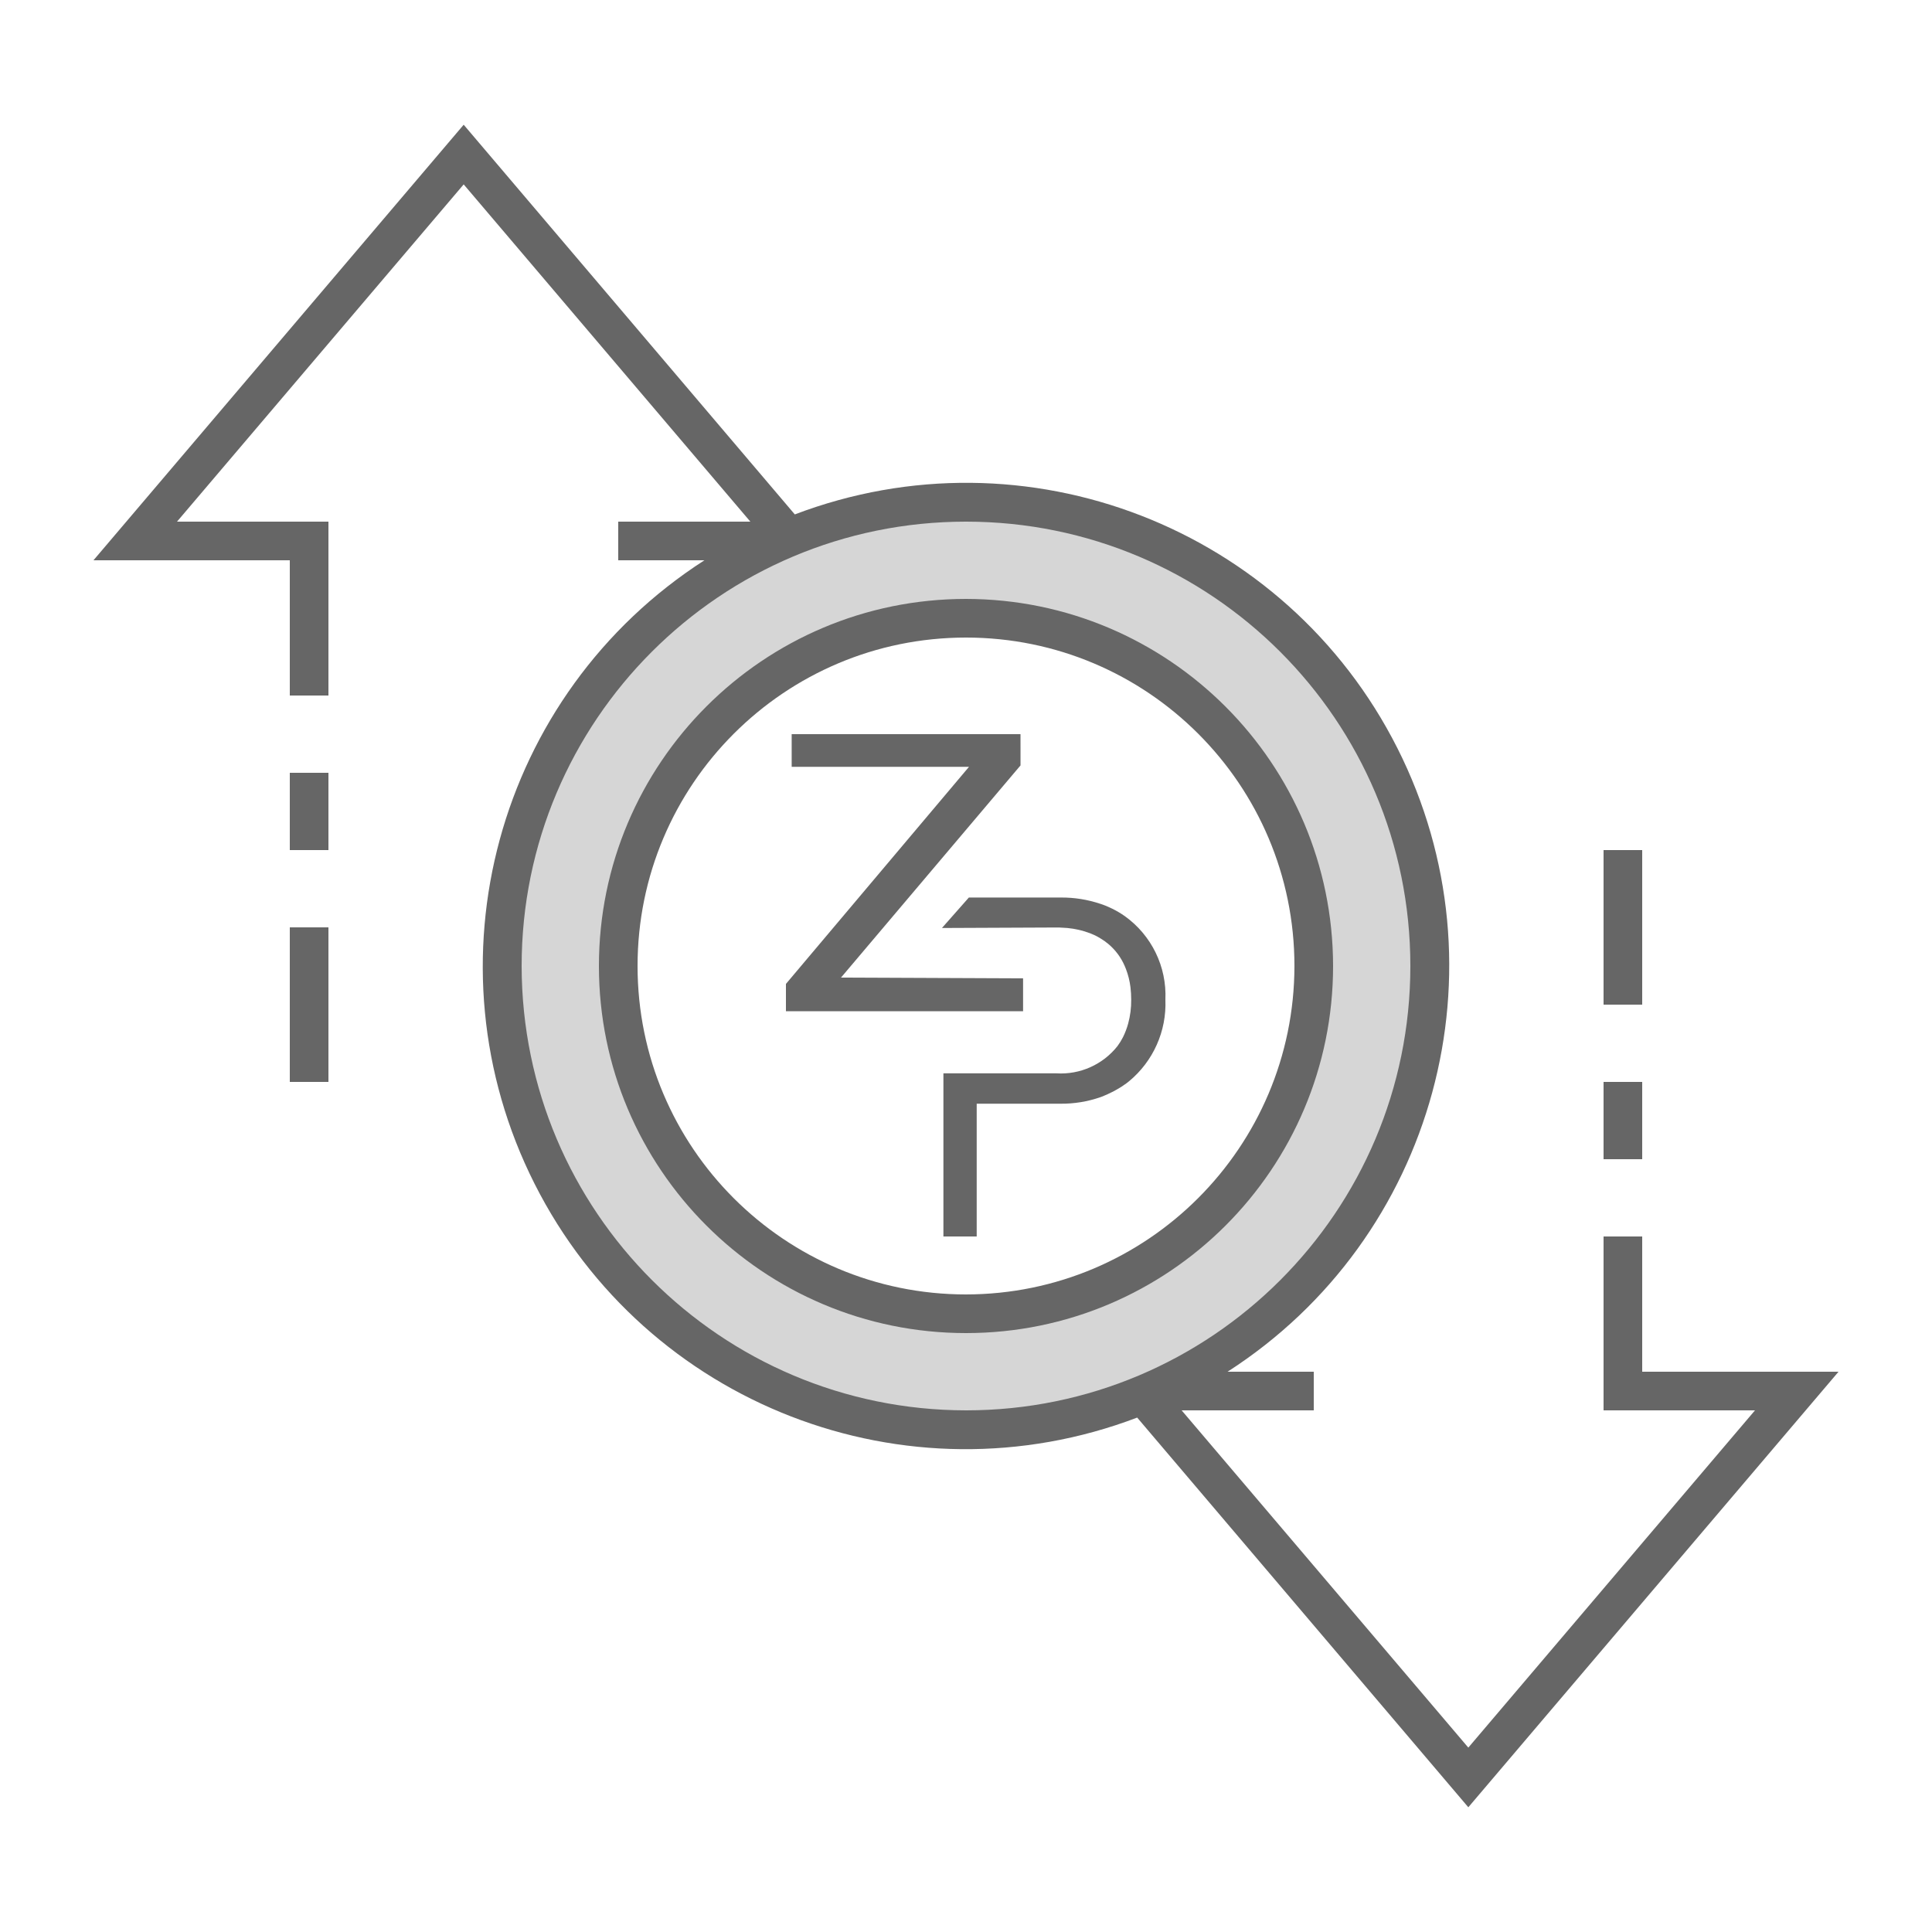
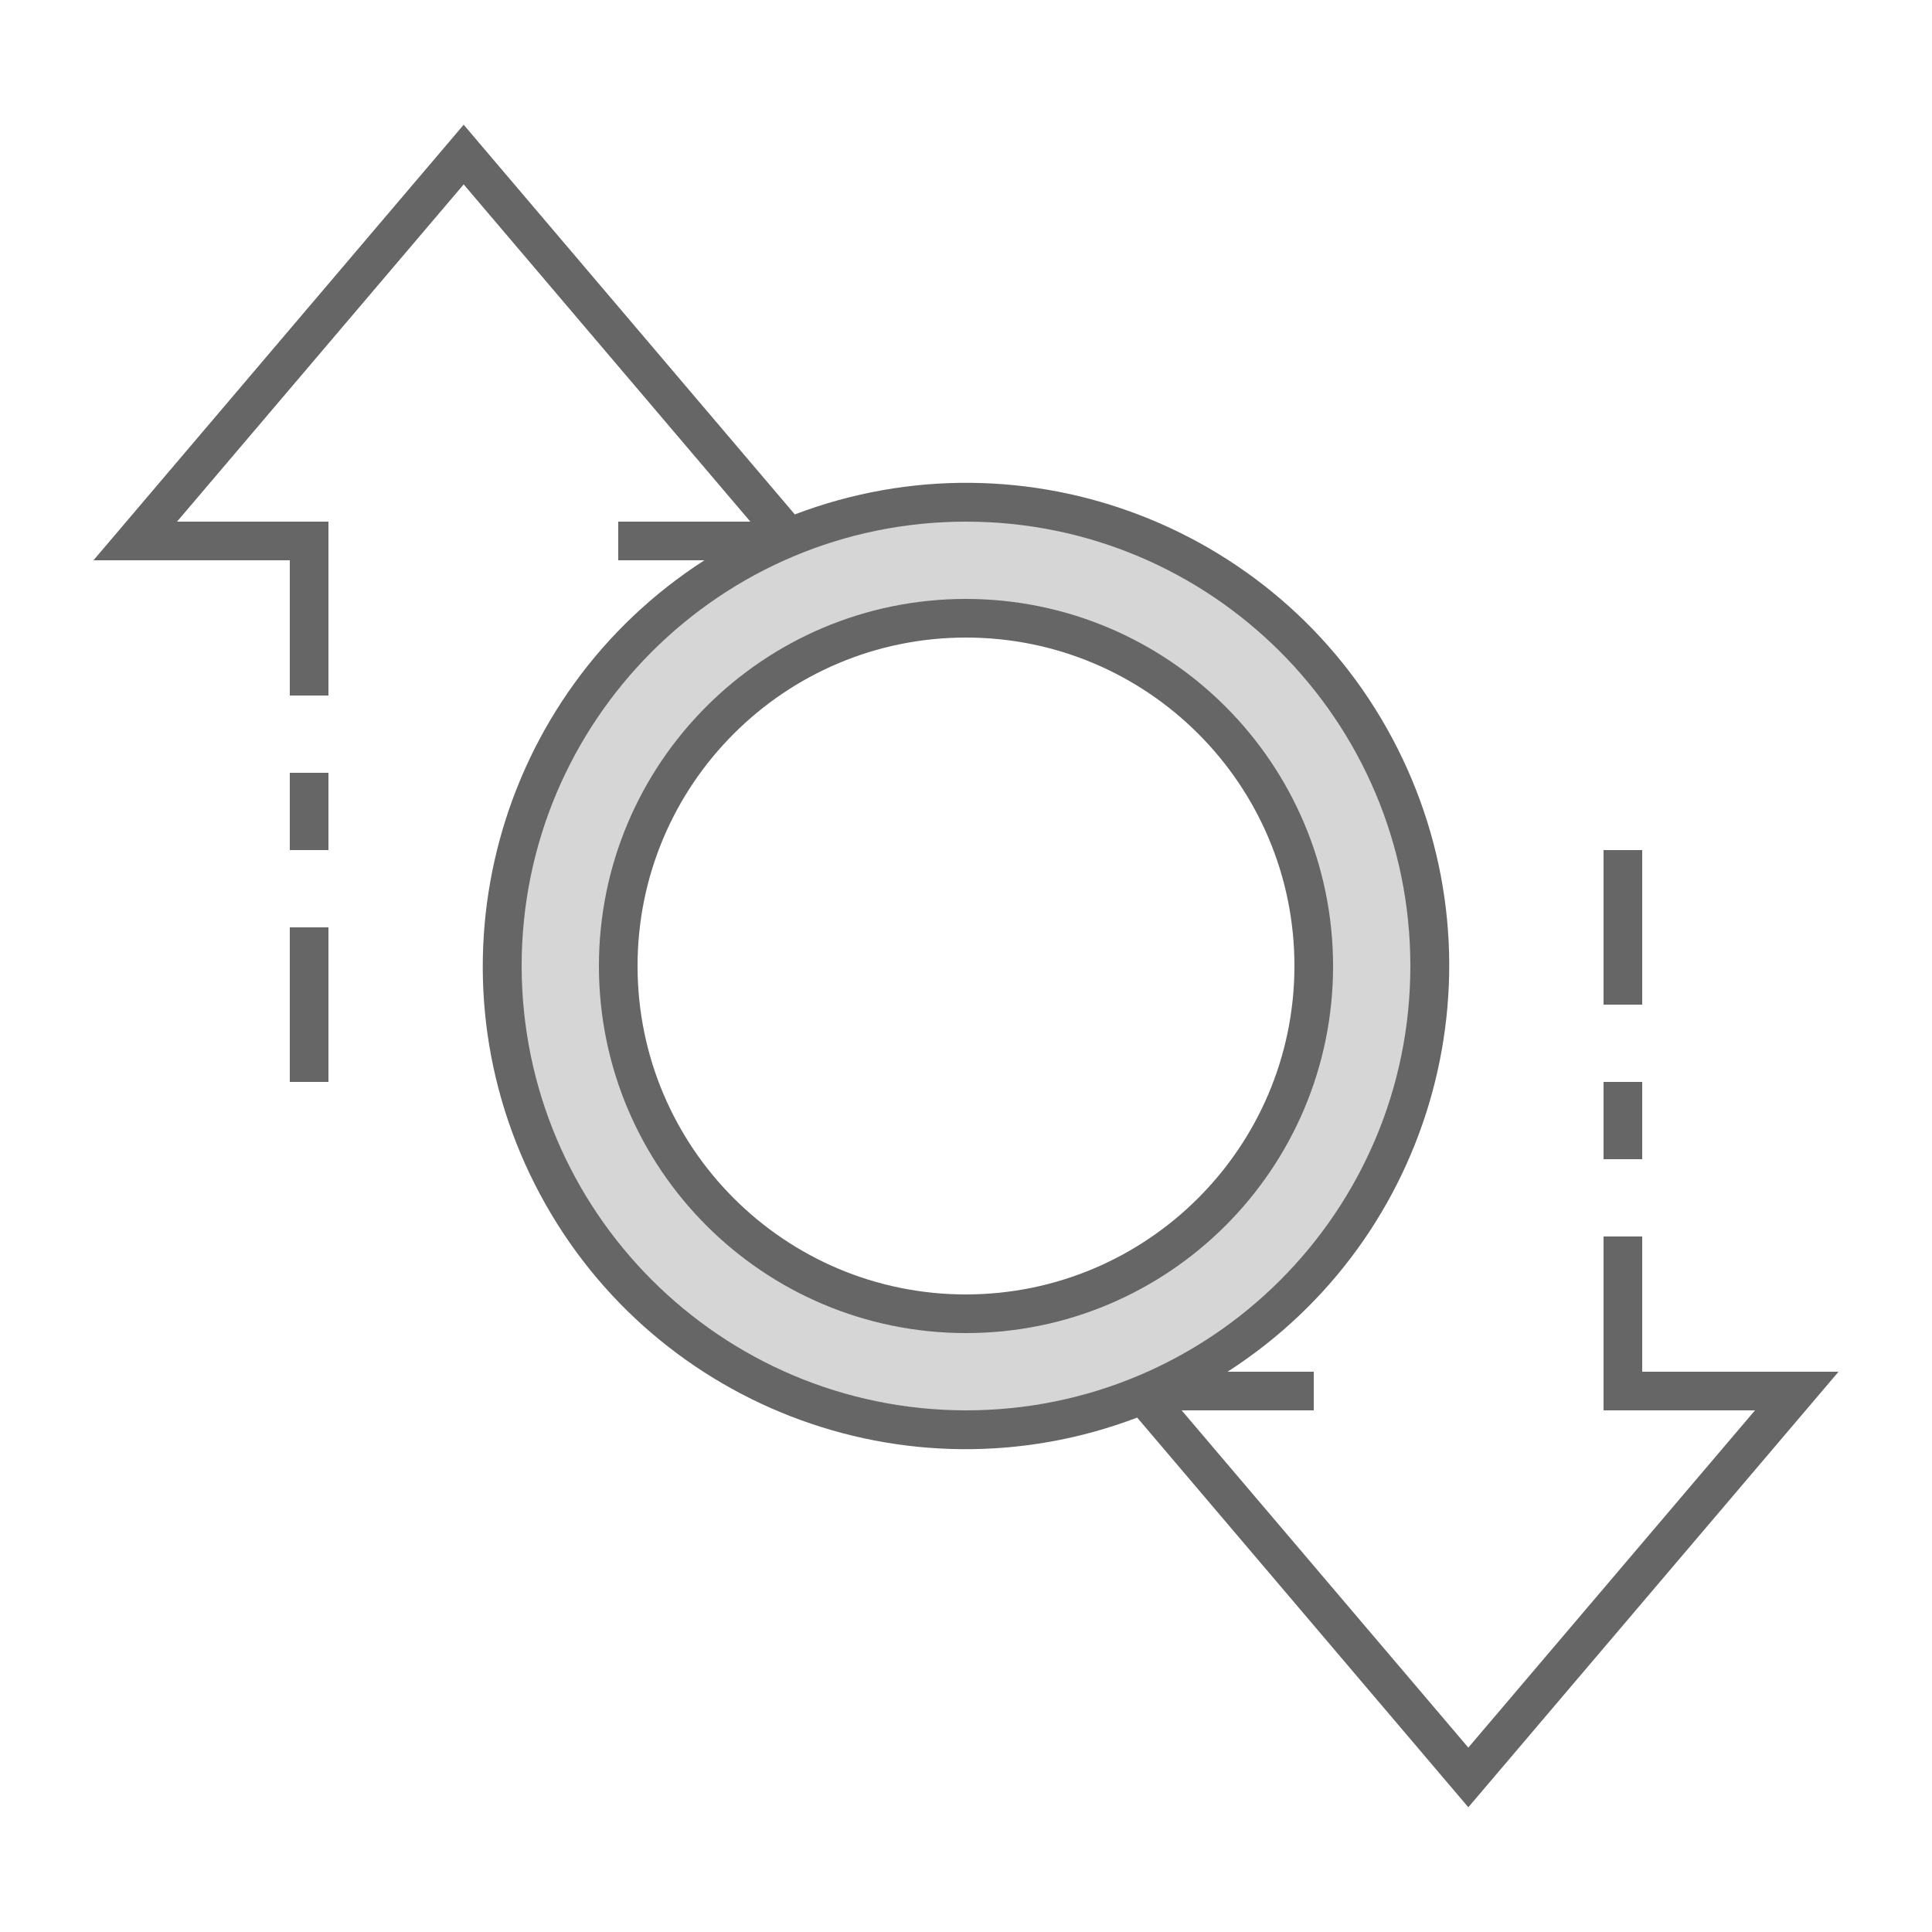
- <svg xmlns="http://www.w3.org/2000/svg" id="ic_empty_zpiv" width="100" height="100" viewBox="0 0 100 100">
-   <defs>
-     <style type="text/css">
+ <svg xmlns="http://www.w3.org/2000/svg" id="ic_empty_zpiv" width="100" height="100" viewBox="0 0 100 100" version="1.1">
+   <defs id="defs1">
+     <style type="text/css" id="style1">
            .cls-1{fill:#d6d6d6}.cls-2{fill:#666}.cls-3{fill:none}
        </style>
  </defs>
  <g id="Group_9086" data-name="Group 9086">
    <path id="Path_19031" d="M50 26a24 24 0 1 0 24 24 24 24 0 0 0-24-24zm0 42a18 18 0 1 1 18-18 18 18 0 0 1-18 18z" class="cls-1" data-name="Path 19031" />
    <g id="Group_9085" data-name="Group 9085">
      <g id="Group_9083" data-name="Group 9083">
        <path id="Path_19032" d="M50 31a19 19 0 1 0 19 19 19.021 19.021 0 0 0-19-19zm0 36a17 17 0 1 1 17-17 17.019 17.019 0 0 1-17 17z" class="cls-2" data-name="Path 19032" />
        <path id="Rectangle_4749" d="M0 0h2v4H0z" class="cls-2" data-name="Rectangle 4749" transform="translate(83 56)" />
        <path id="Rectangle_4750" d="M0 0h2v8H0z" class="cls-2" data-name="Rectangle 4750" transform="translate(83 44)" />
        <path id="Rectangle_4751" d="M0 0h2v8H0z" class="cls-2" data-name="Rectangle 4751" transform="translate(15 48)" />
        <path id="Rectangle_4752" d="M0 0h2v4H0z" class="cls-2" data-name="Rectangle 4752" transform="translate(15 40)" />
        <path id="Path_19033" d="M95.162 71H85v-7h-2v9h7.838L76 90.456 61.162 73H68v-2h-4.461a24.989 24.989 0 0 0-22.4-44.374L24 6.456 4.838 29H15v7h2v-9H9.162L24 9.544 38.838 27H32v2h4.461a24.989 24.989 0 0 0 22.4 44.374L76 93.544zM27 50a23 23 0 1 1 23 23 23.026 23.026 0 0 1-23-23z" class="cls-2" data-name="Path 19033" />
      </g>
-       <g id="Group_9084" data-name="Group 9084">
-         <path id="Path_19034" d="M58.218 47.418a4.728 4.728 0 0 0-.653-.386 5.67 5.67 0 0 0-.354-.158c-.083-.032-.165-.064-.247-.089a6.268 6.268 0 0 0-2.053-.329h-4.763l-1.393 1.577 5.96-.026c.07 0 .146 0 .215.007a4.6 4.6 0 0 1 .615.057l.2.038a3.62 3.62 0 0 1 .551.152c.057.019.114.044.171.063a3.075 3.075 0 0 1 .33.152c.05.025.1.057.152.089a2.949 2.949 0 0 1 .424.3 3.081 3.081 0 0 1 .836 1.121c.025.057.051.114.07.171a3.935 3.935 0 0 1 .234.943 5.268 5.268 0 0 1 .038.64 4.53 4.53 0 0 1-.158 1.242 3.955 3.955 0 0 1-.266.7 3.293 3.293 0 0 1-.285.462 3.735 3.735 0 0 1-3.161 1.412h-5.85V64h1.723v-6.872H54.9a6.138 6.138 0 0 0 2.052-.336c.082-.031.165-.057.247-.1a1.532 1.532 0 0 0 .184-.082 4.403 4.403 0 0 0 .551-.292c.044-.025.088-.056.133-.082.025-.019.057-.038.082-.057a3.1 3.1 0 0 0 .285-.209 5.2 5.2 0 0 0 1.887-4.224 5.041 5.041 0 0 0-2.103-4.328z" class="cls-2" data-name="Path 19034" />
-         <path id="Path_19035" d="M52.821 38H40.977v1.691h9.178L40.68 50.927v1.413h12.274v-1.7l-9.424-.04 9.292-10.983z" class="cls-2" data-name="Path 19035" />
-       </g>
+       <g id="Group_9084" data-name="Group 9084" />
    </g>
  </g>
  <path id="Rectangle_4753" d="M0 0h100v100H0z" class="cls-3" data-name="Rectangle 4753" />
</svg>
